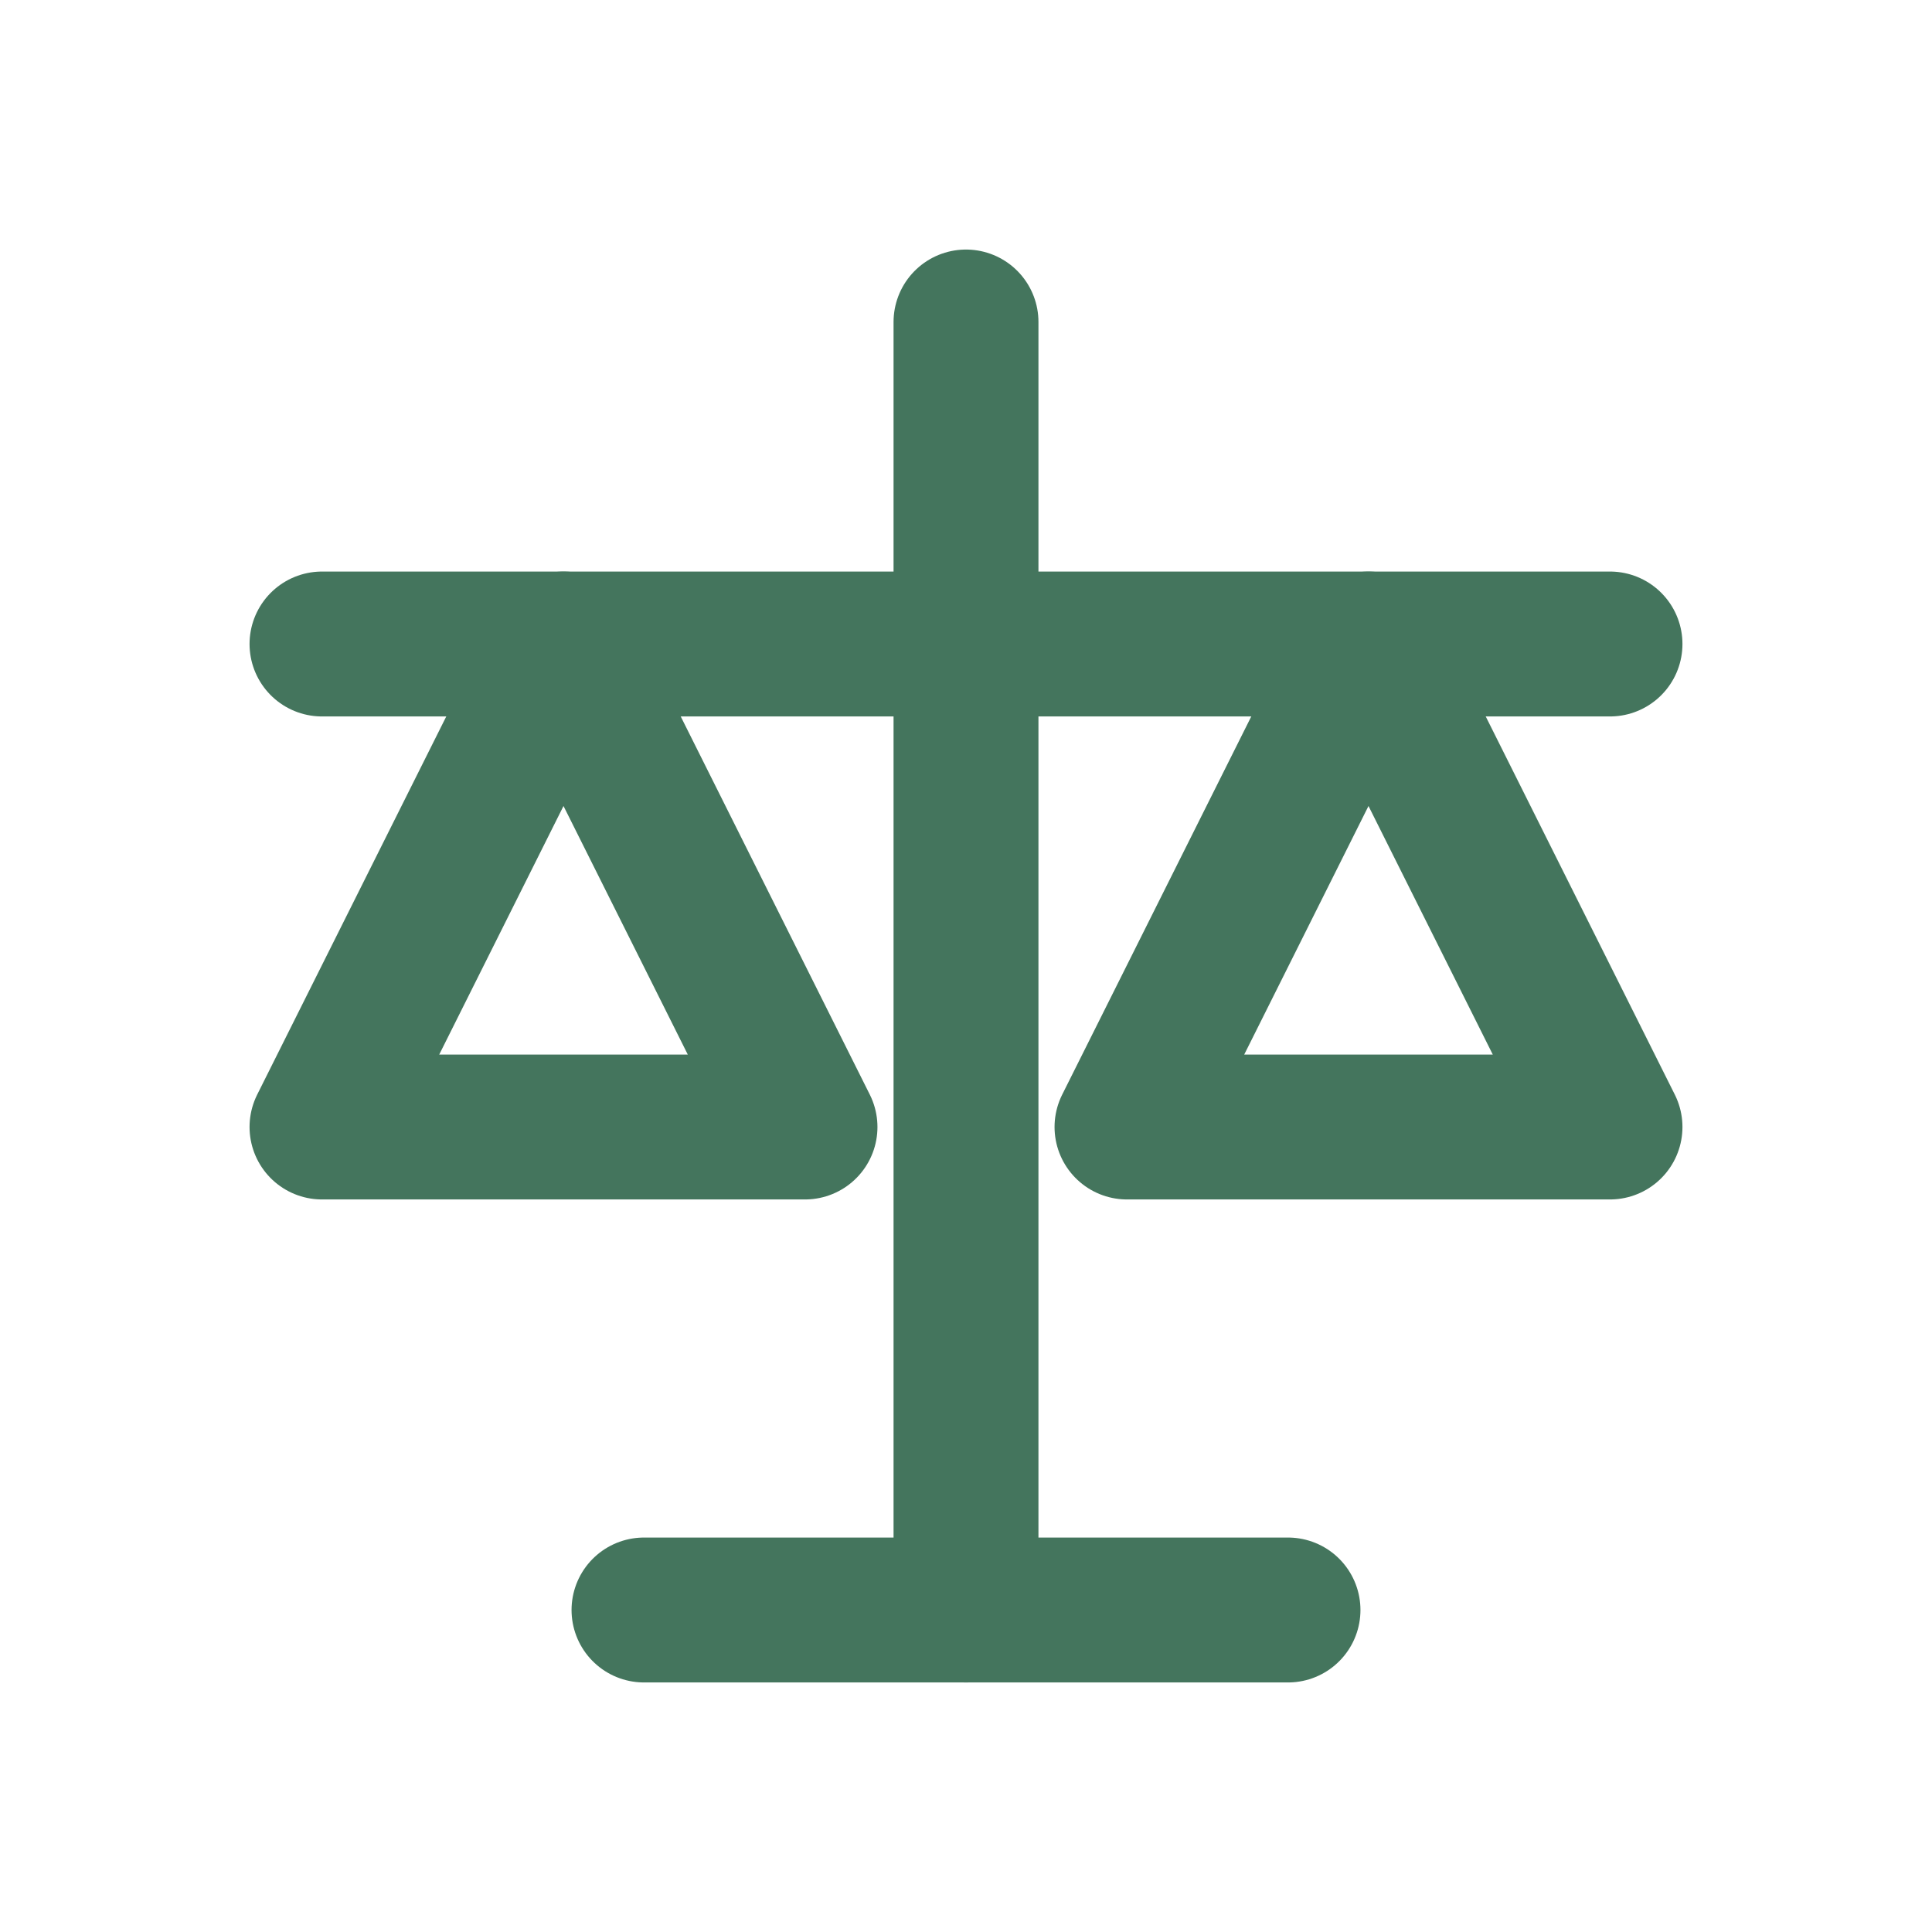
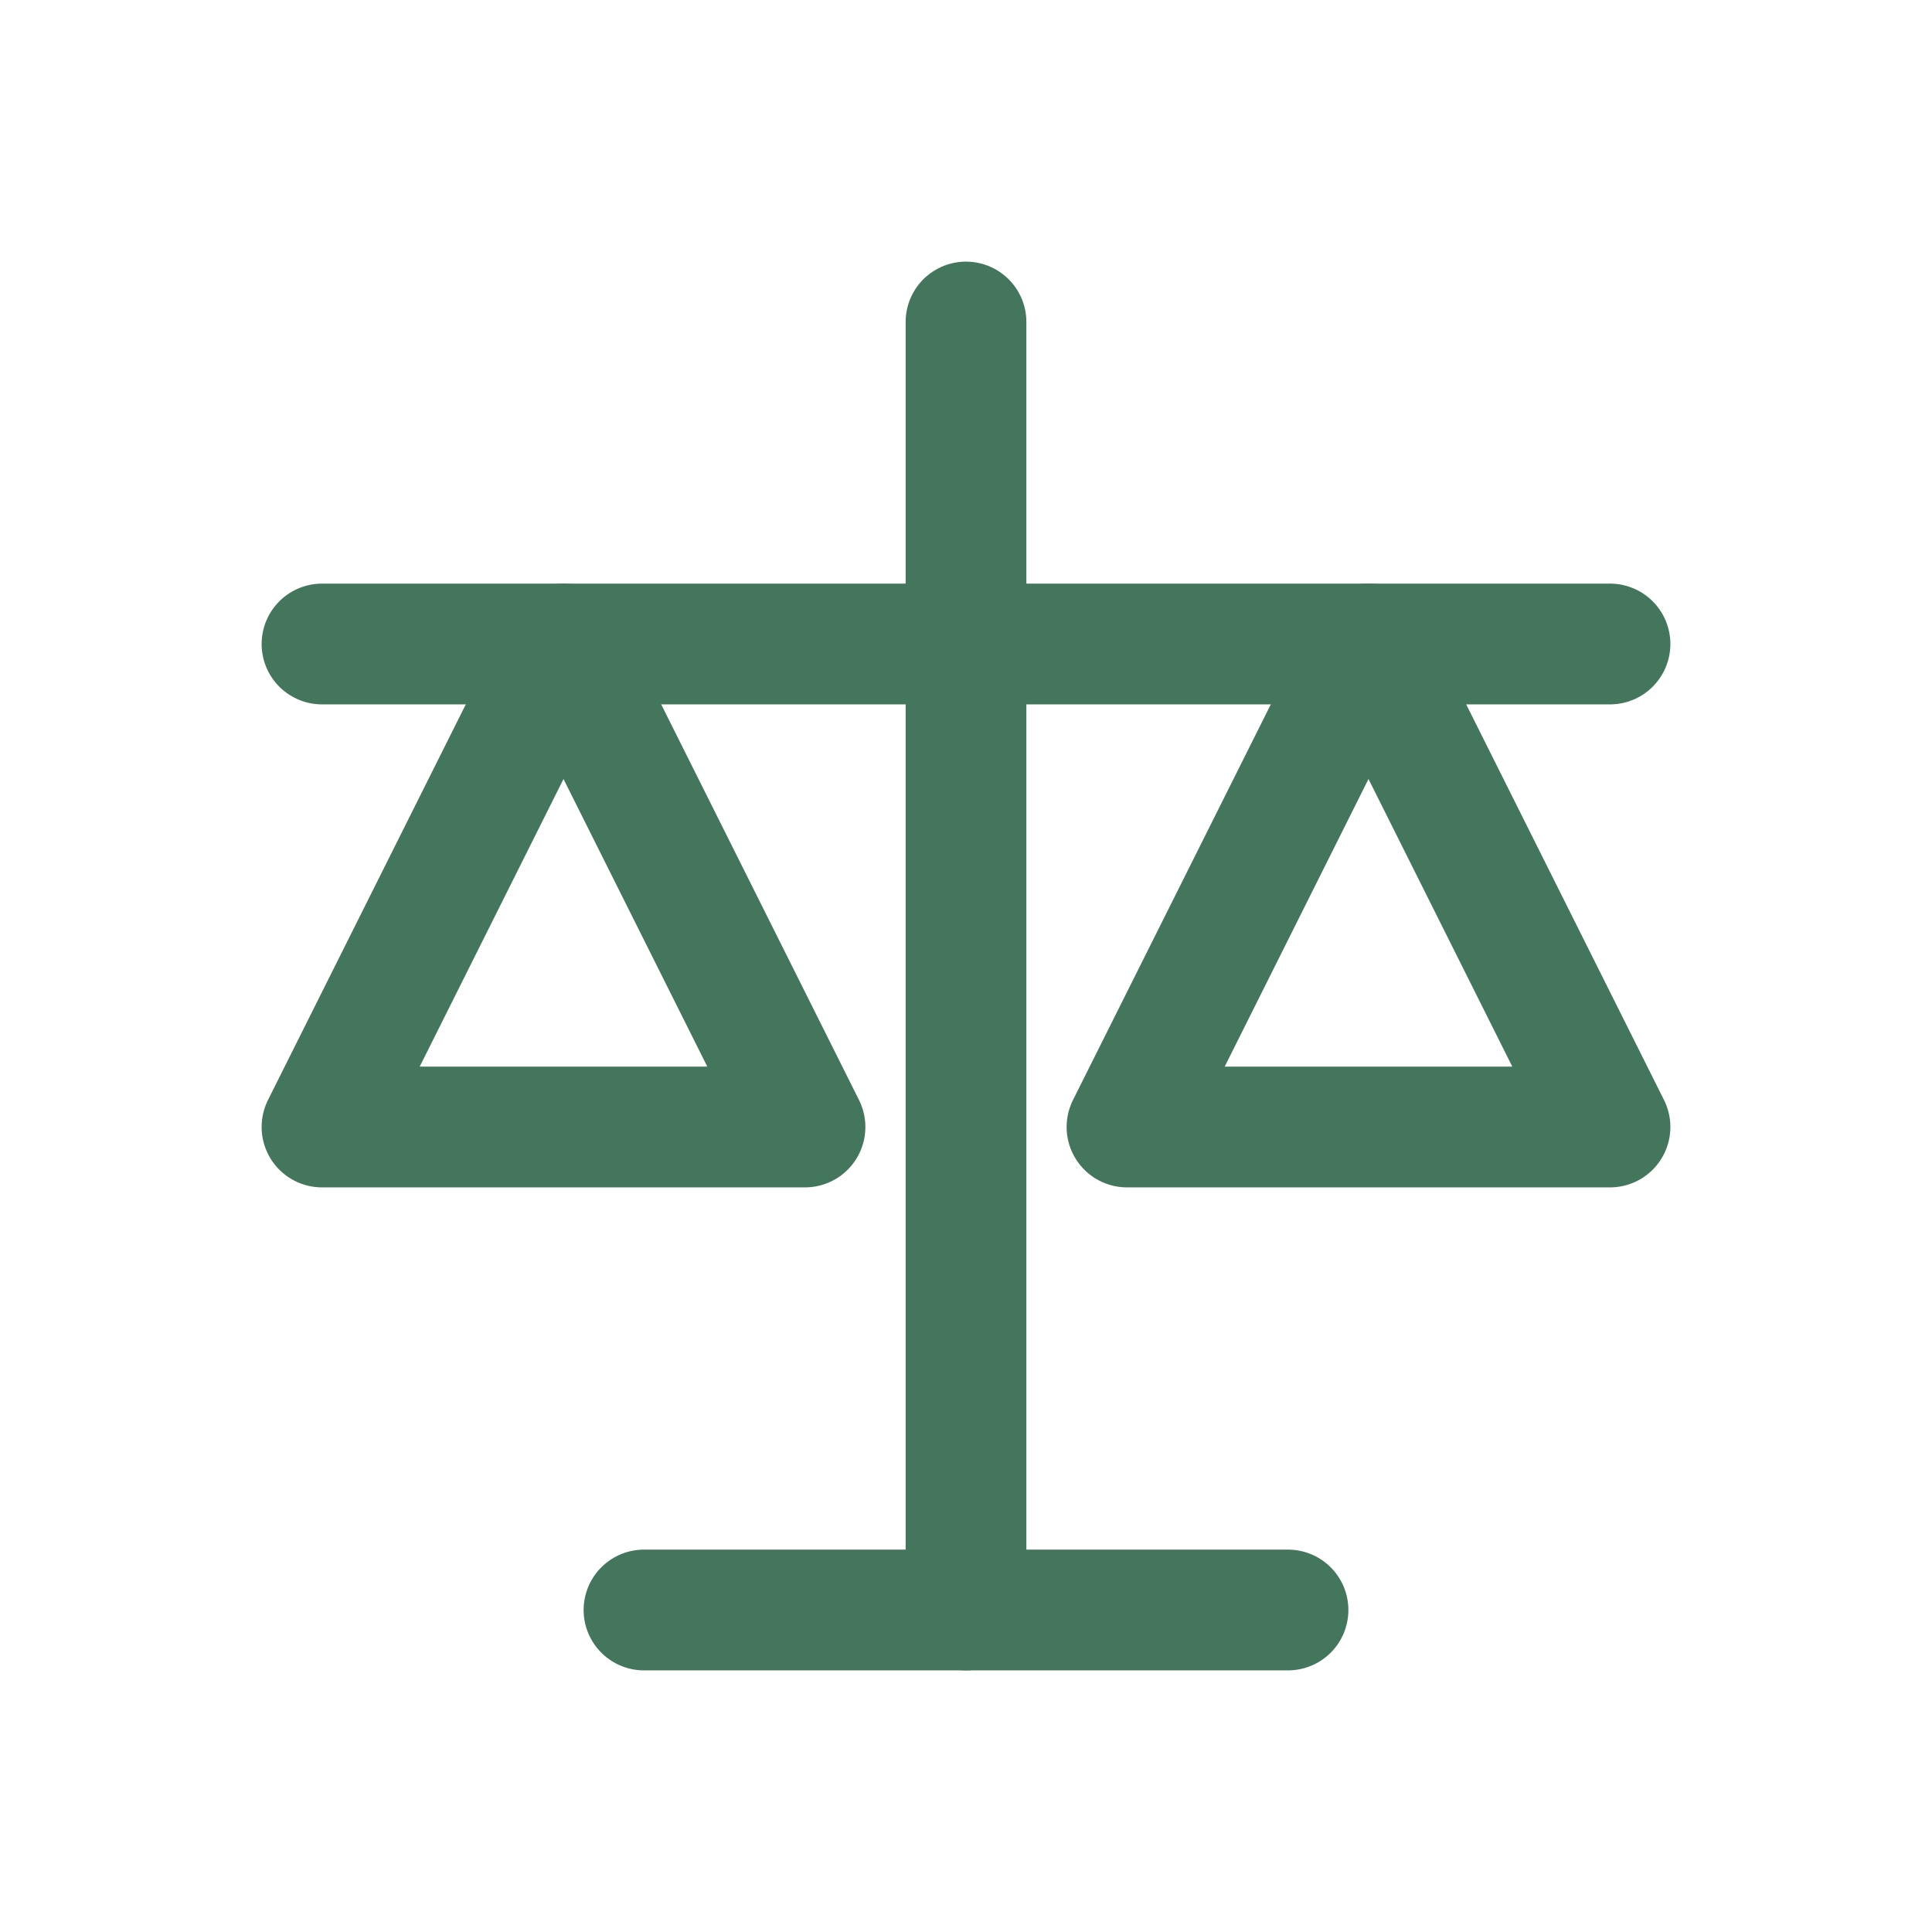
<svg xmlns="http://www.w3.org/2000/svg" viewBox="0 0 24 24" fill="none">
-   <g stroke="#44755d" stroke-width="1.8" stroke-linecap="round" stroke-linejoin="round">
+   <g stroke="#44755d" stroke-width="1.5" stroke-linecap="round" stroke-linejoin="round">
    <path d="M12 4v16" />
    <path d="M4 8h16" />
    <path d="M7 8l-3 6h6z" />
    <path d="M17 8l-3 6h6z" />
    <path d="M8 20h8" />
  </g>
</svg>
